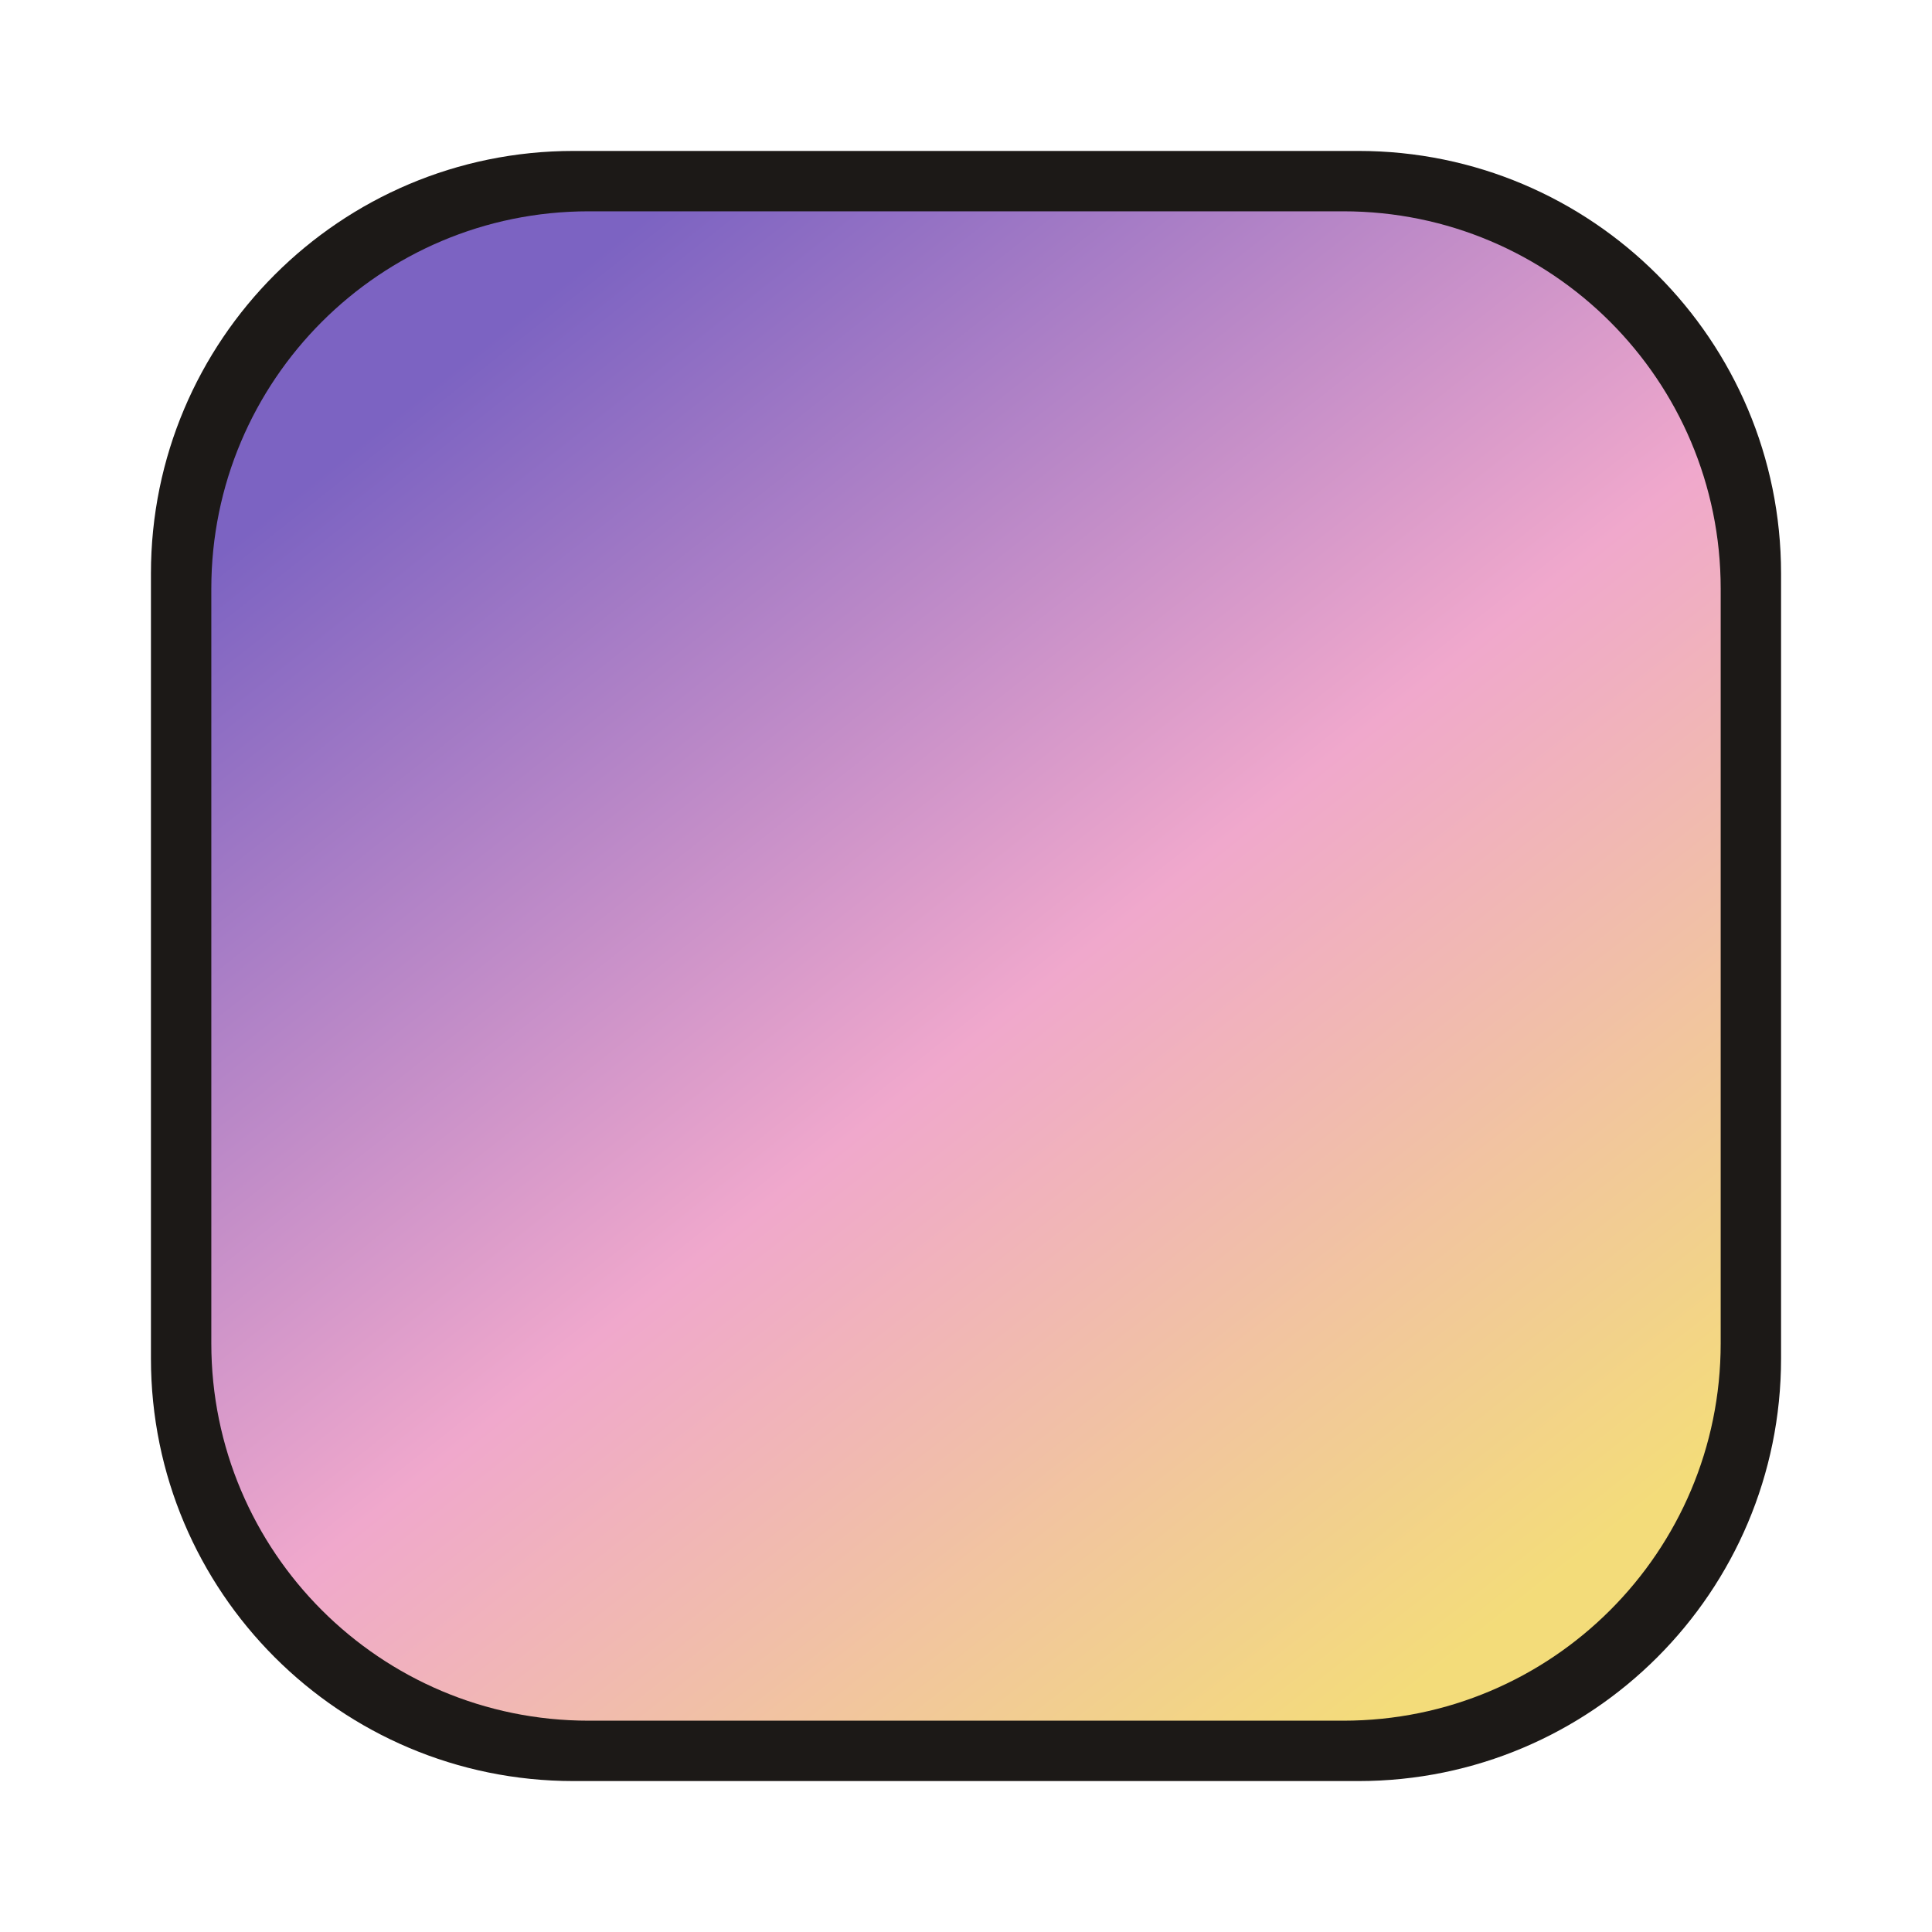
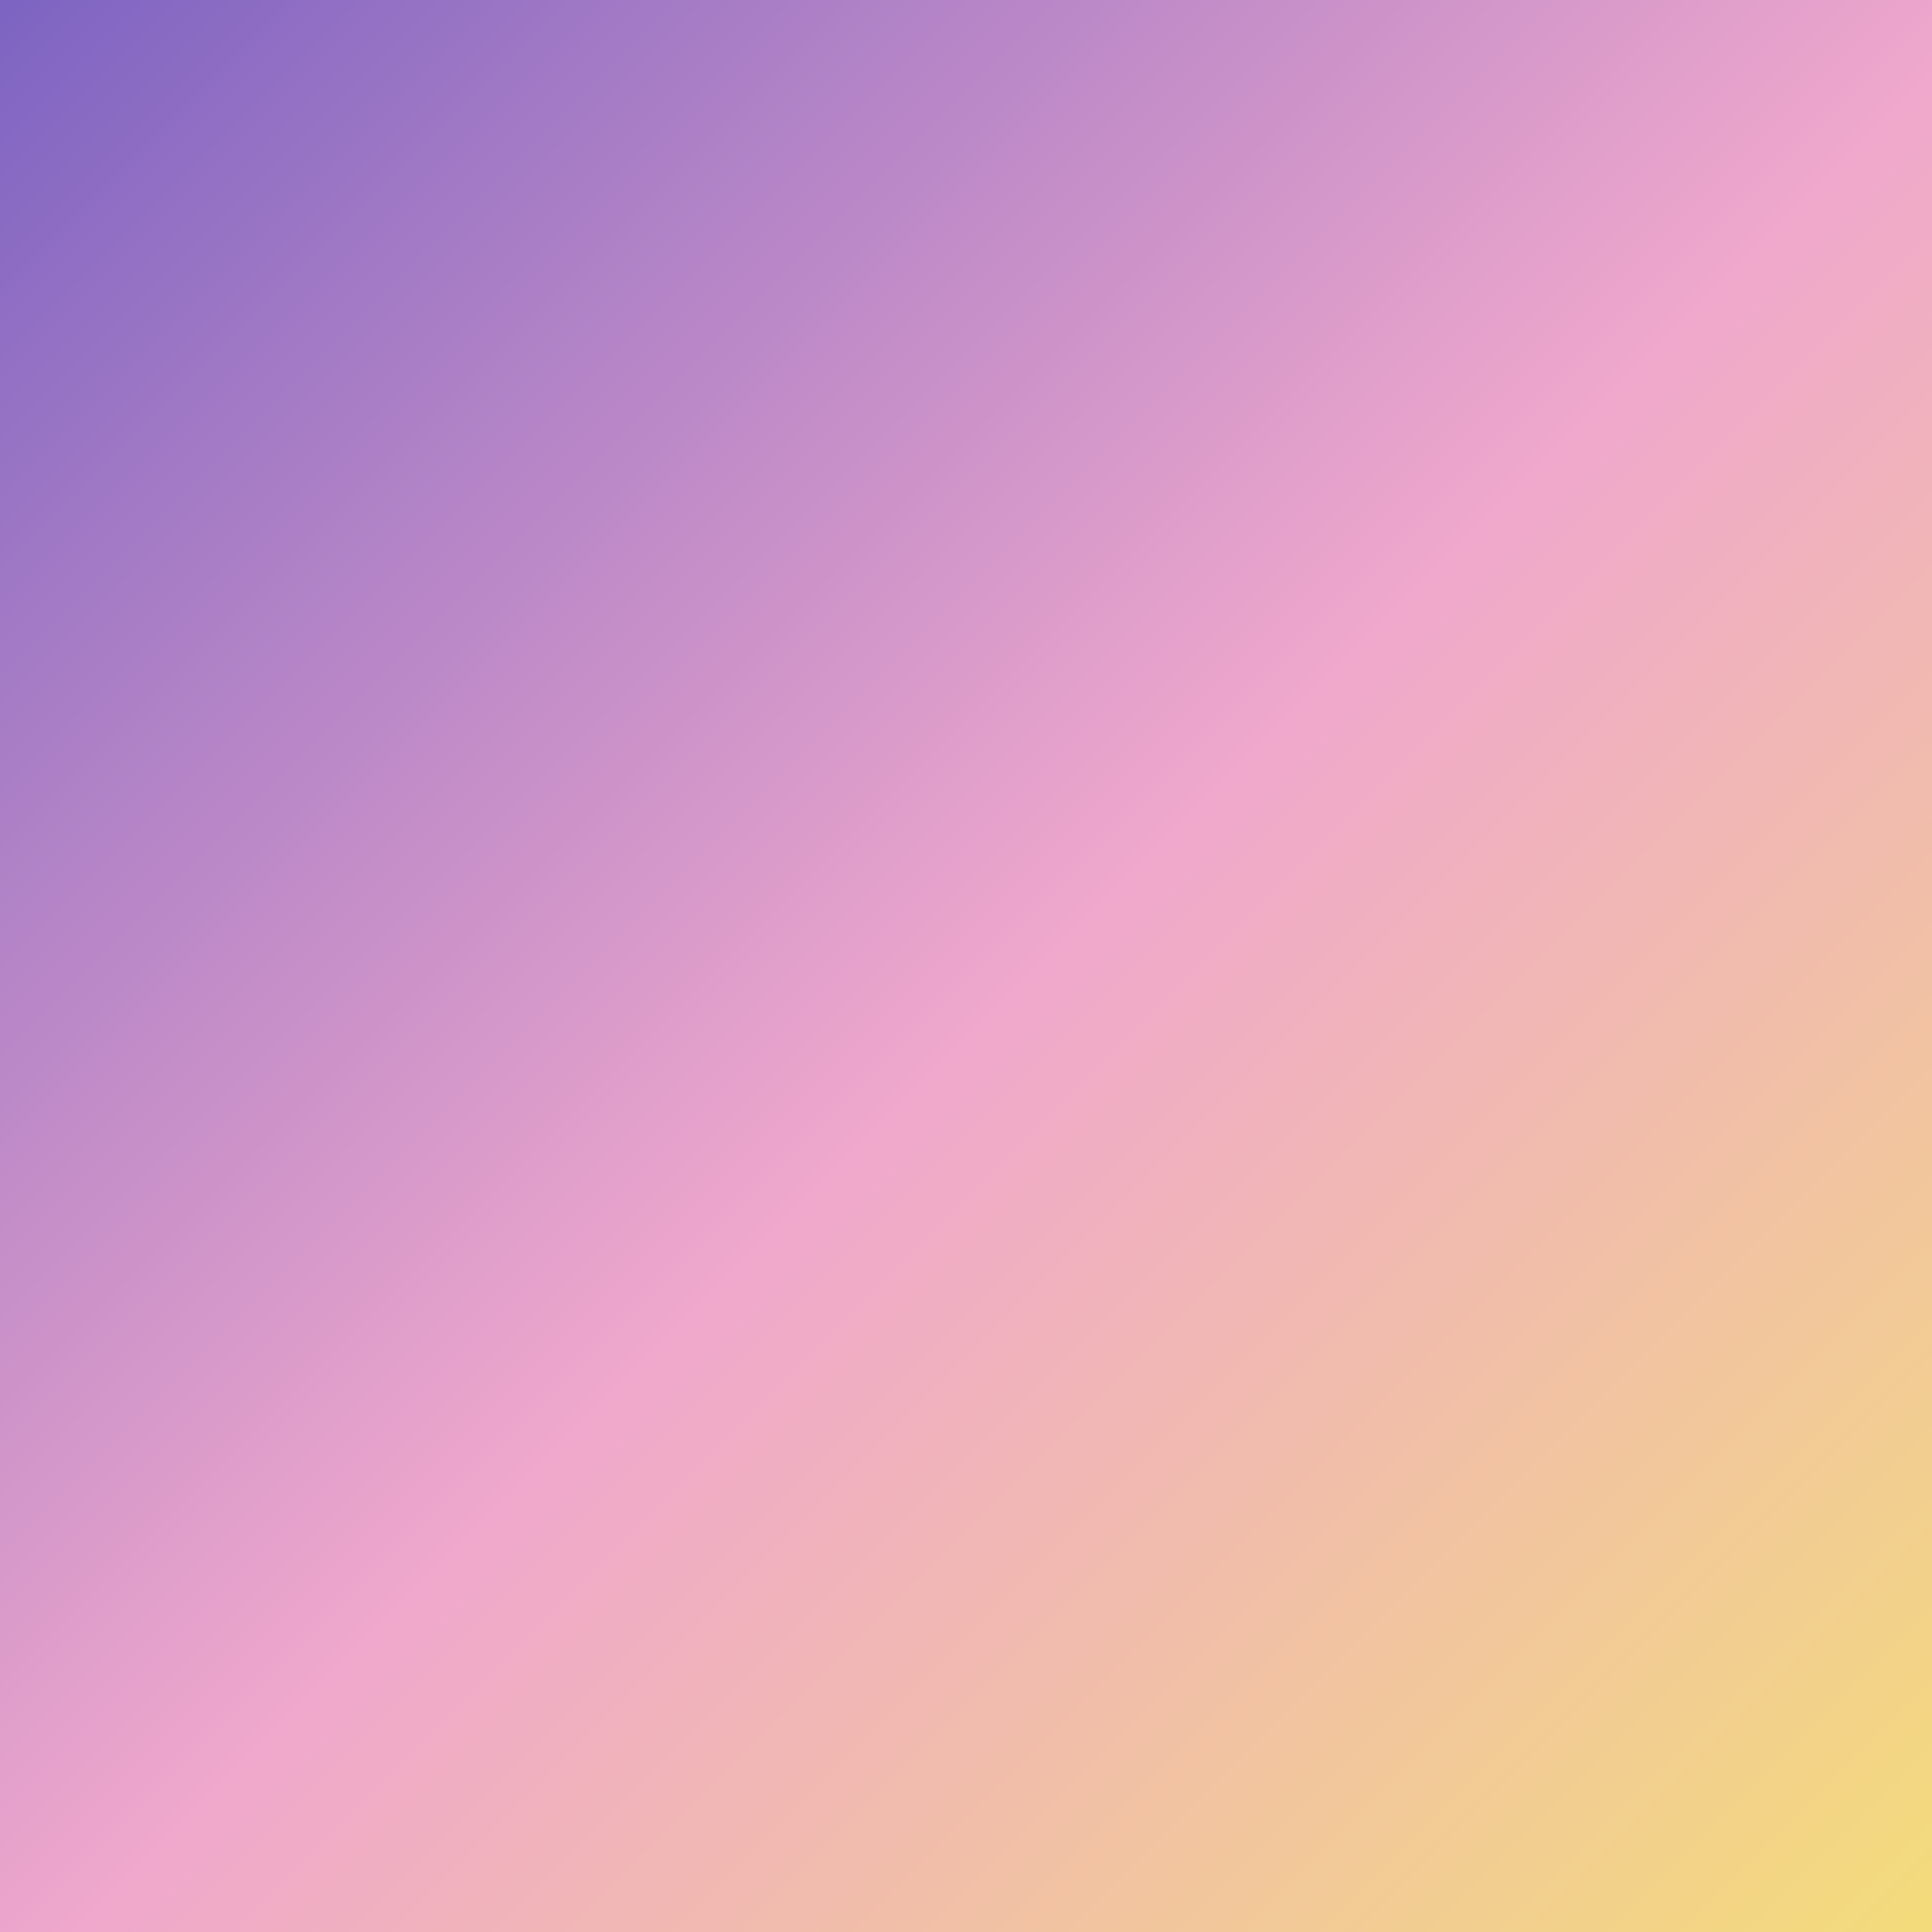
<svg xmlns="http://www.w3.org/2000/svg" viewBox="0 0 256 256">
  <defs>
-     <linearGradient id="g" x1="18%" y1="8%" x2="86%" y2="94%">
+     <linearGradient id="g" x1="0%" y1="0%" x2="100%" y2="100%">
      <stop offset="0%" stop-color="#7c63c2" />
      <stop offset="52%" stop-color="#f0a8cc" />
      <stop offset="100%" stop-color="#f3dc7a" />
    </linearGradient>
  </defs>
-   <rect x="20" y="20" width="216" height="216" rx="56" fill="#1c1917" />
-   <rect x="28" y="28" width="200" height="200" rx="50" fill="url(#g)" />
+   <rect width="256" height="256" fill="url(#g)" />
</svg>
